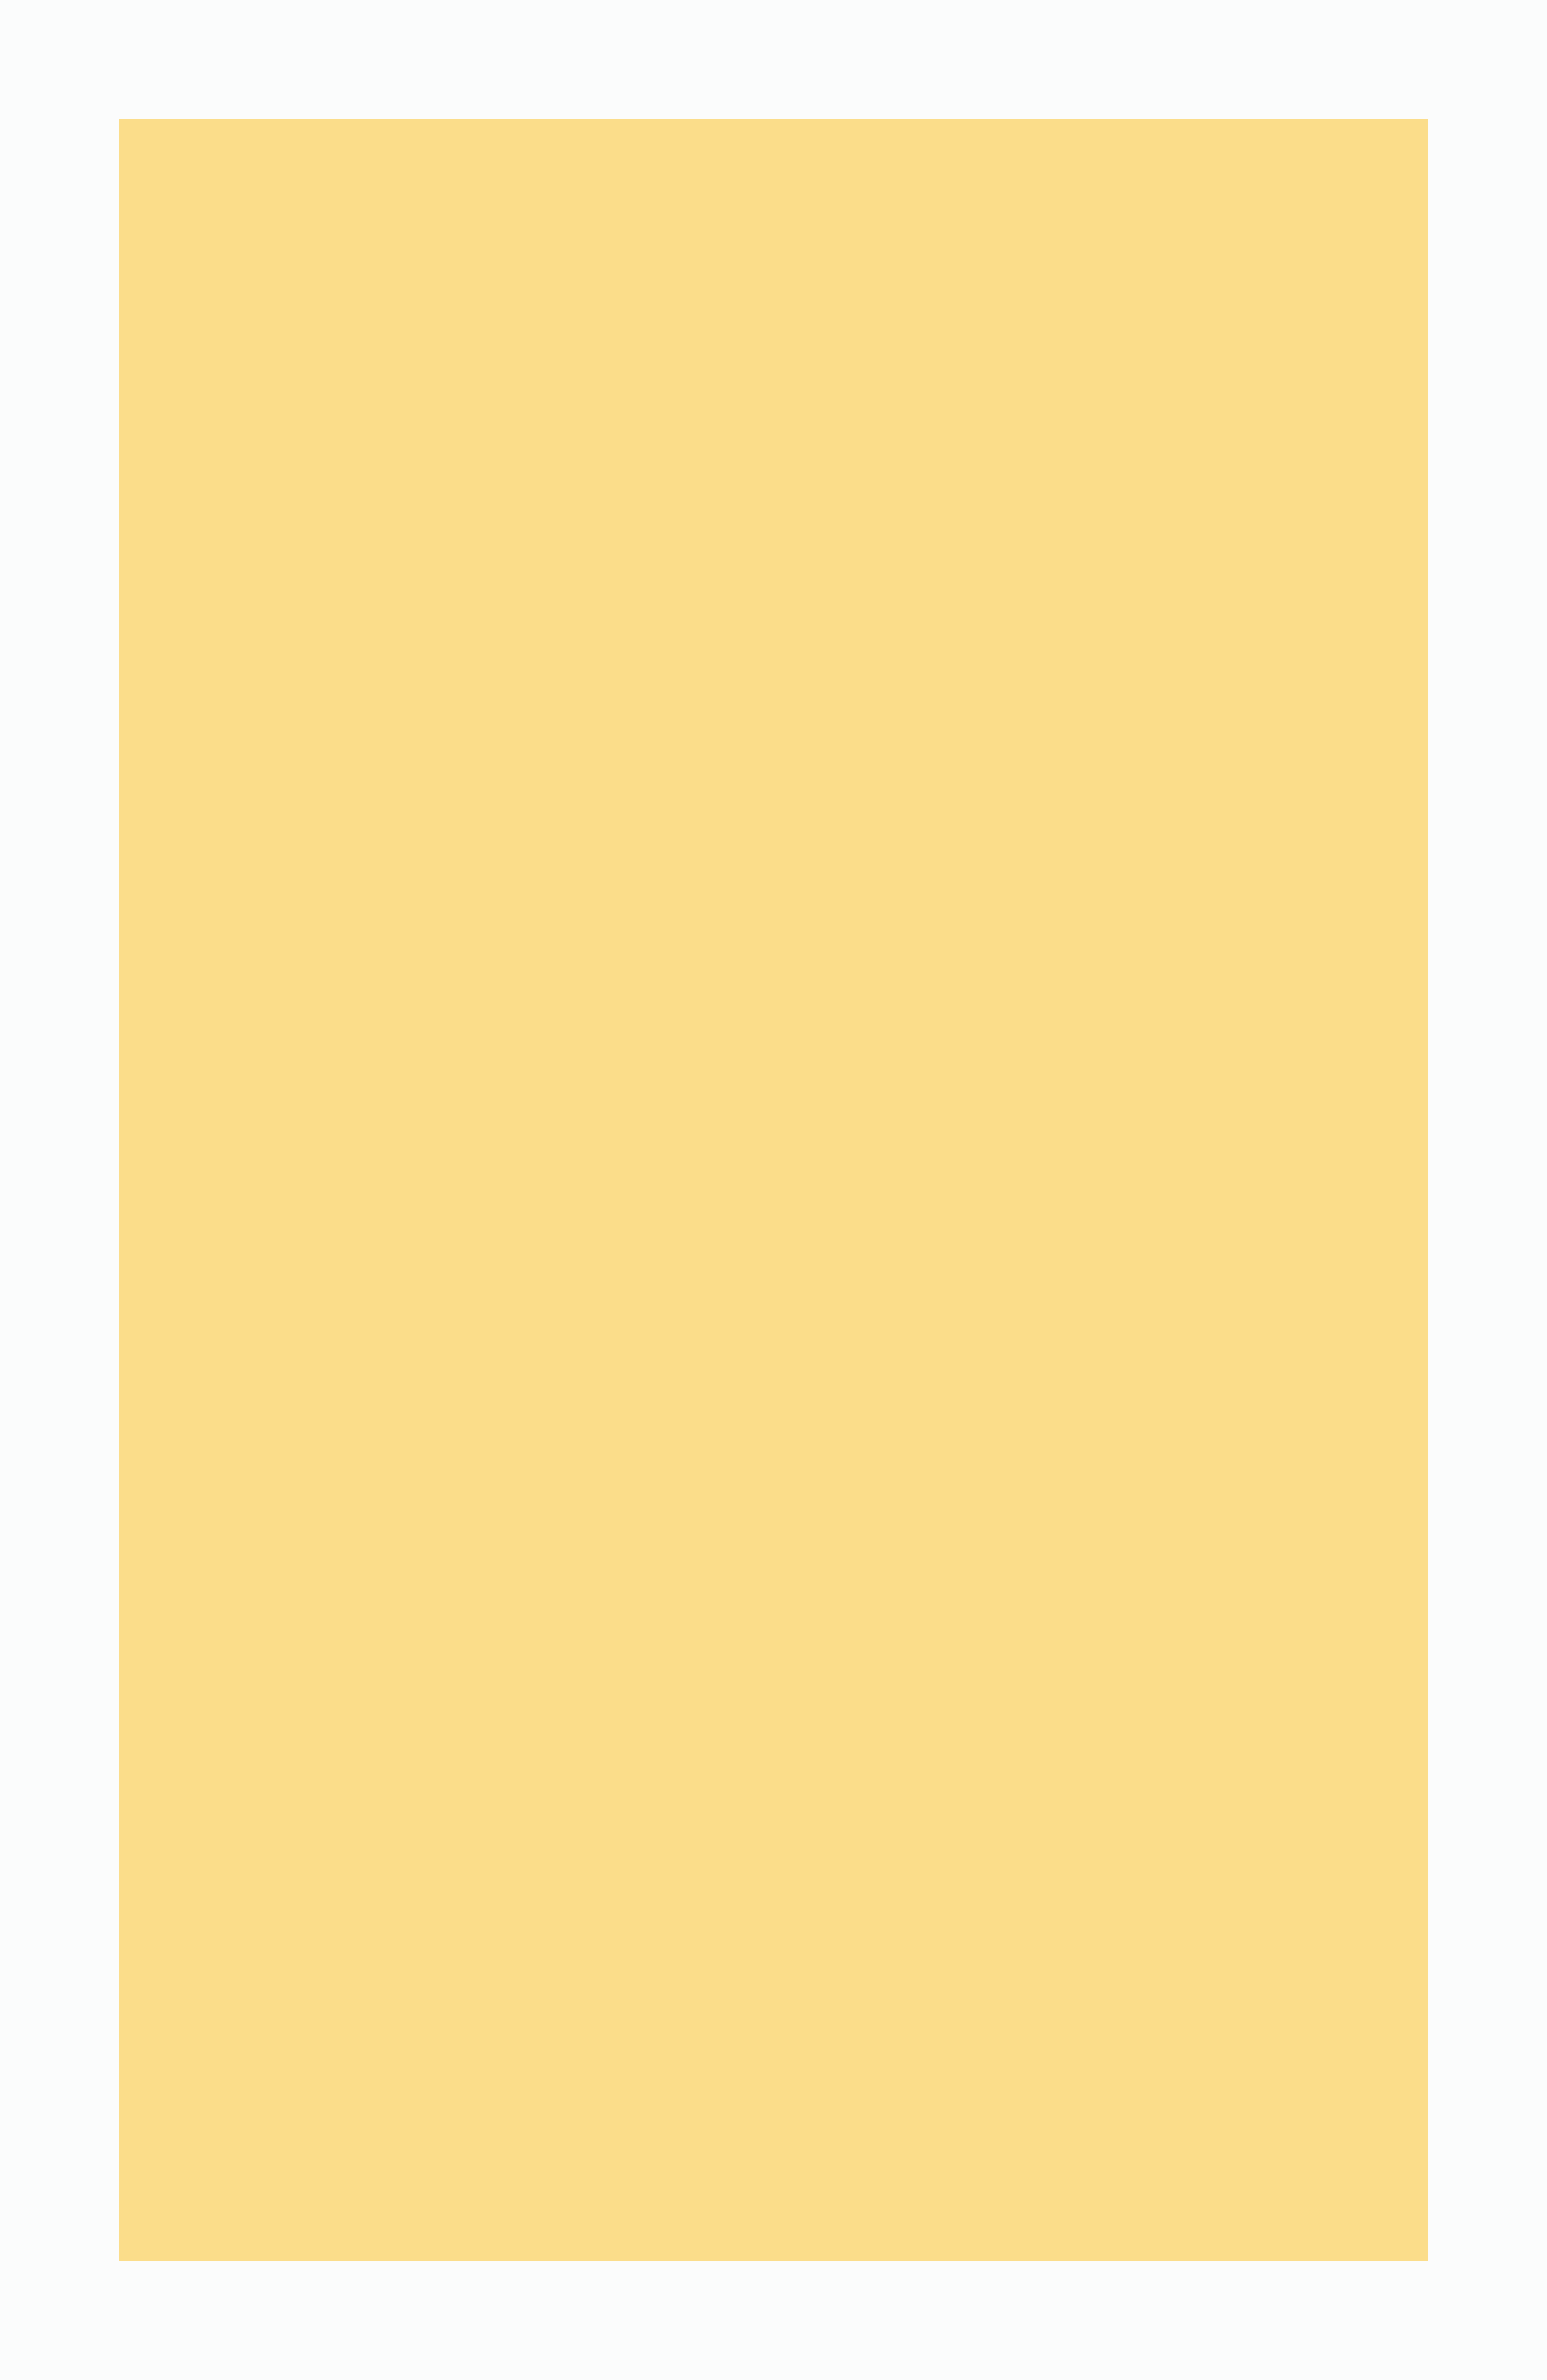
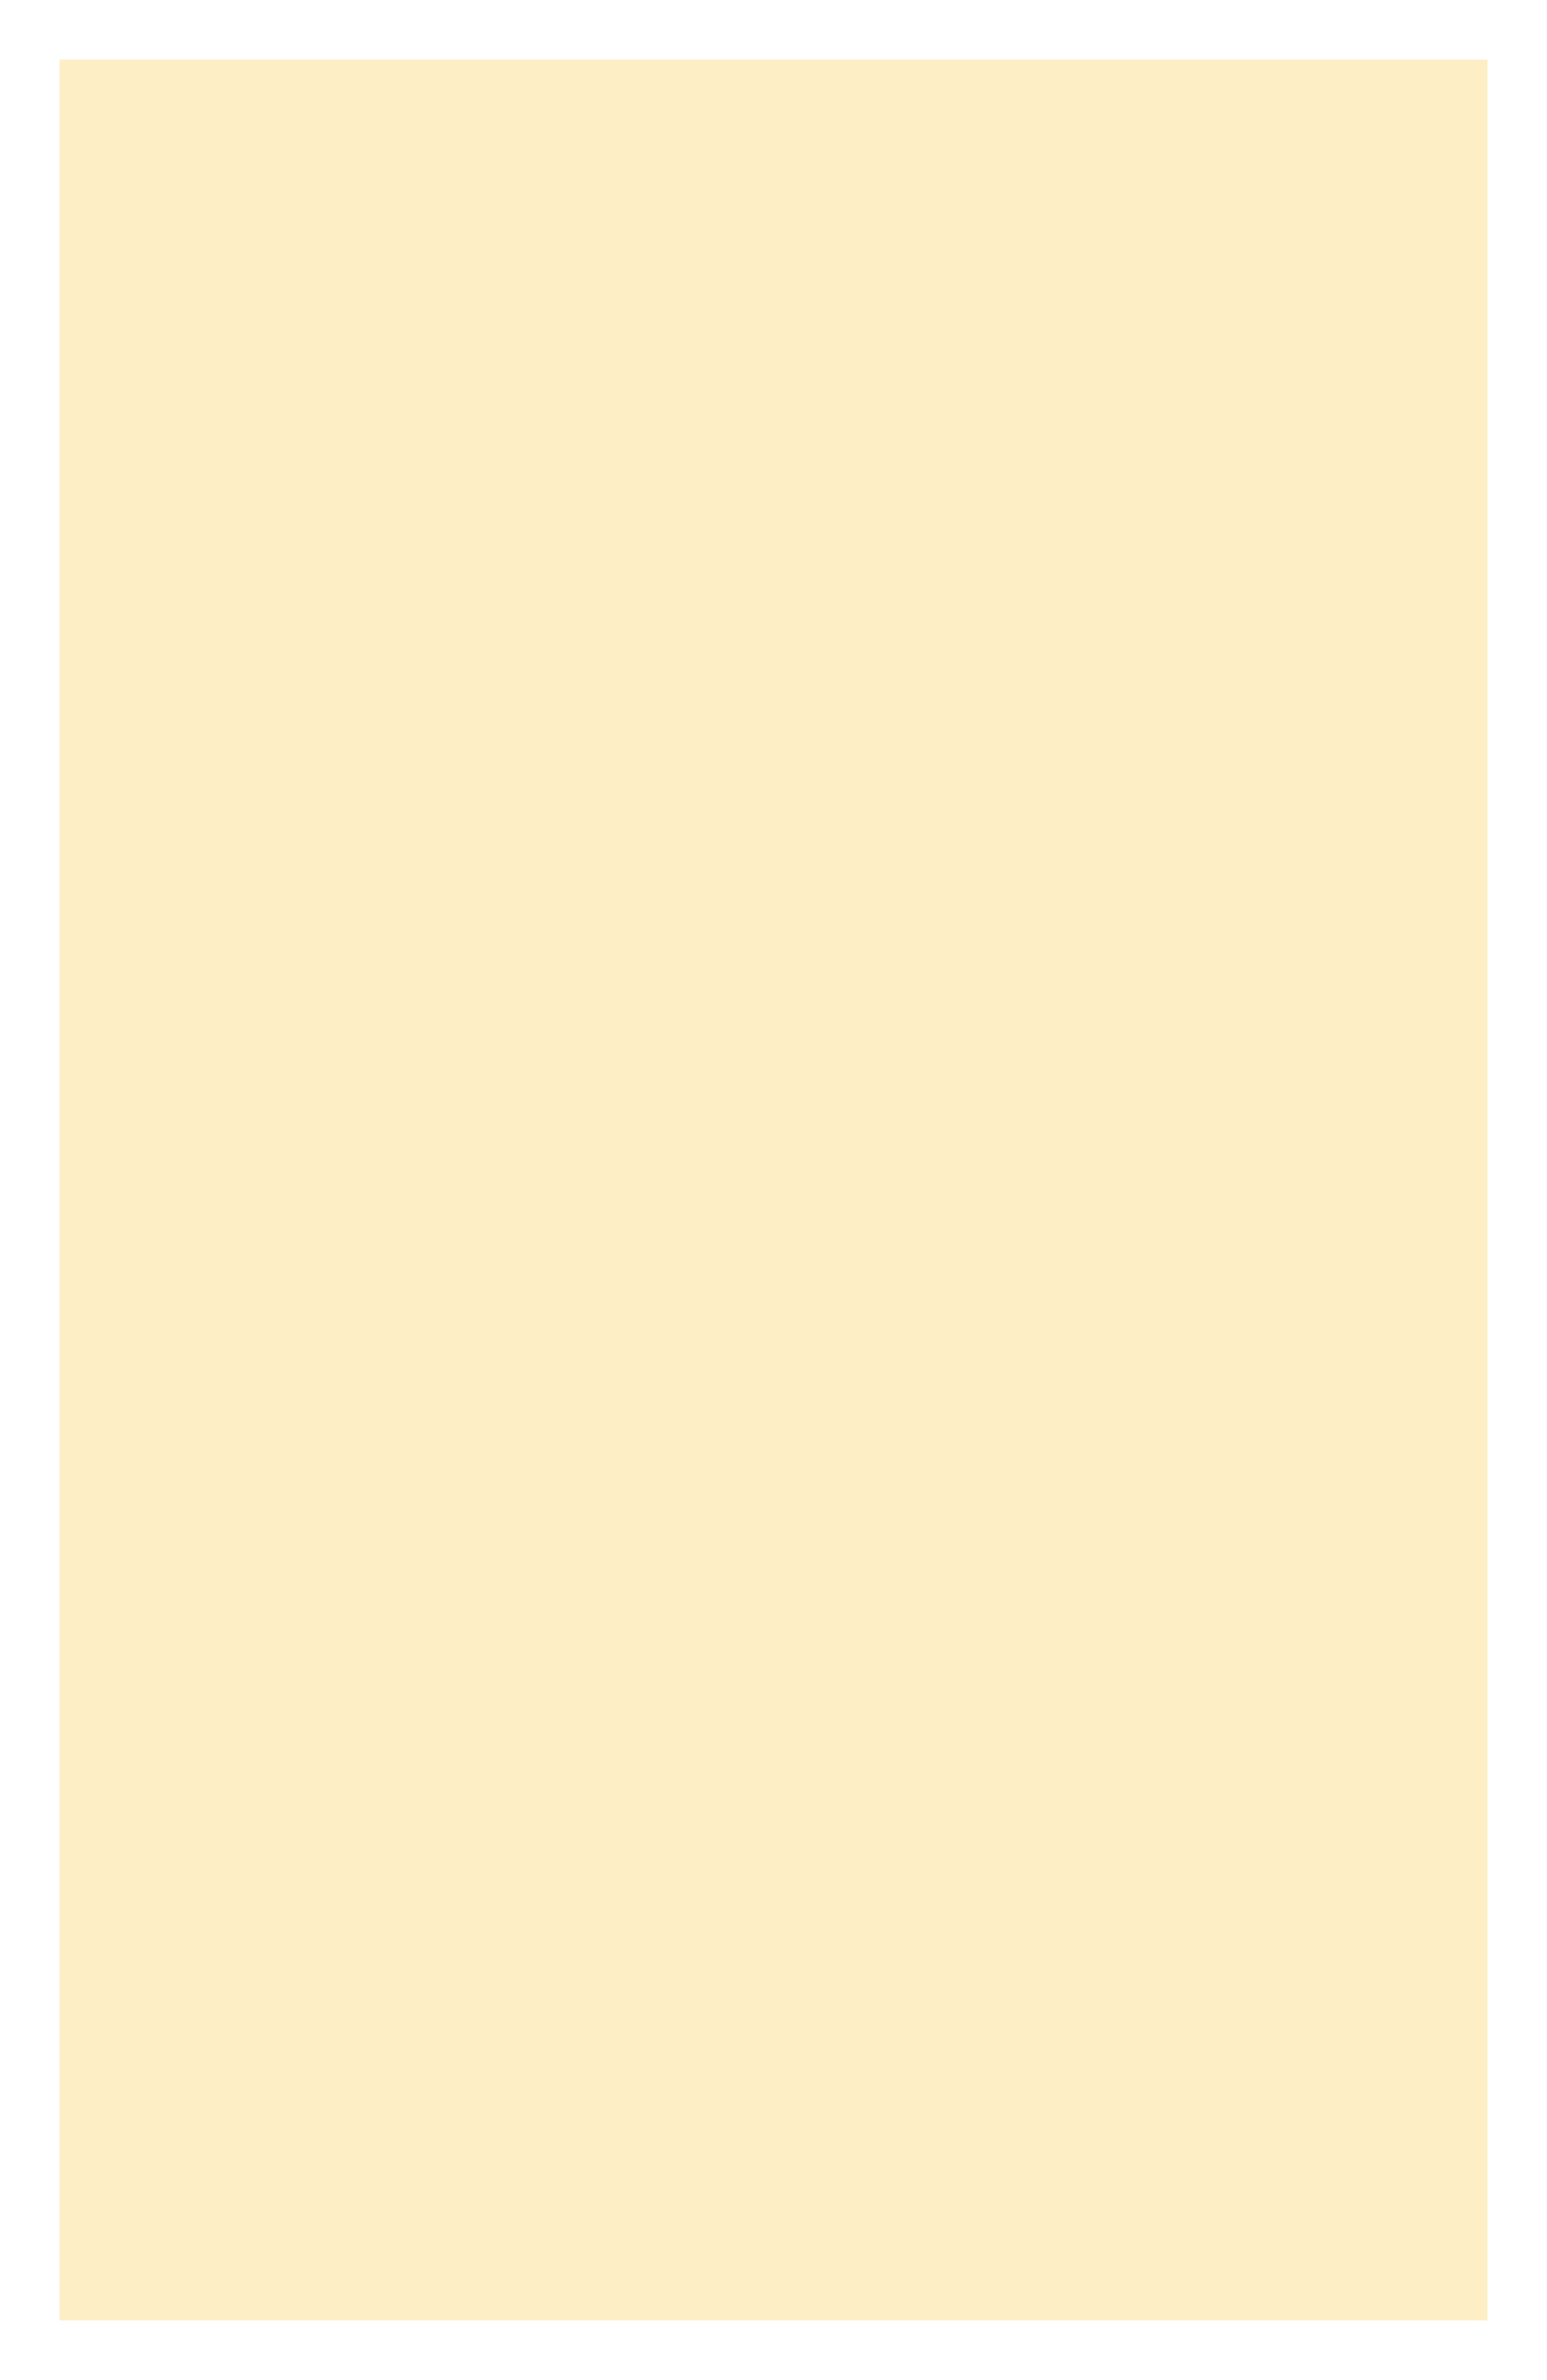
- <svg xmlns="http://www.w3.org/2000/svg" width="13" height="20" viewBox="0 0 13 20">
-   <g id="_11_motivadores" data-name="11_motivadores" fill="#f7bc15" opacity="0.5">
-     <path d="M 12.5 19.5 L 0.5 19.5 L 0.5 0.5 L 12.5 0.5 L 12.5 19.5 Z" stroke="none" />
-     <path d="M 1 1 L 1 19 L 12 19 L 12 1 L 1 1 M 0 0 L 13 0 L 13 20 L 0 20 L 0 0 Z" stroke="none" fill="#f8f9fa" />
+ <svg xmlns="http://www.w3.org/2000/svg" width="13" height="20" viewBox="0 0 13 20" fill="none">
+   <g opacity="0.5">
+     <path opacity="0.5" d="M12.5 19.5H0.5V0.5H12.5V19.5Z" fill="#F7BC15" />
  </g>
</svg>
